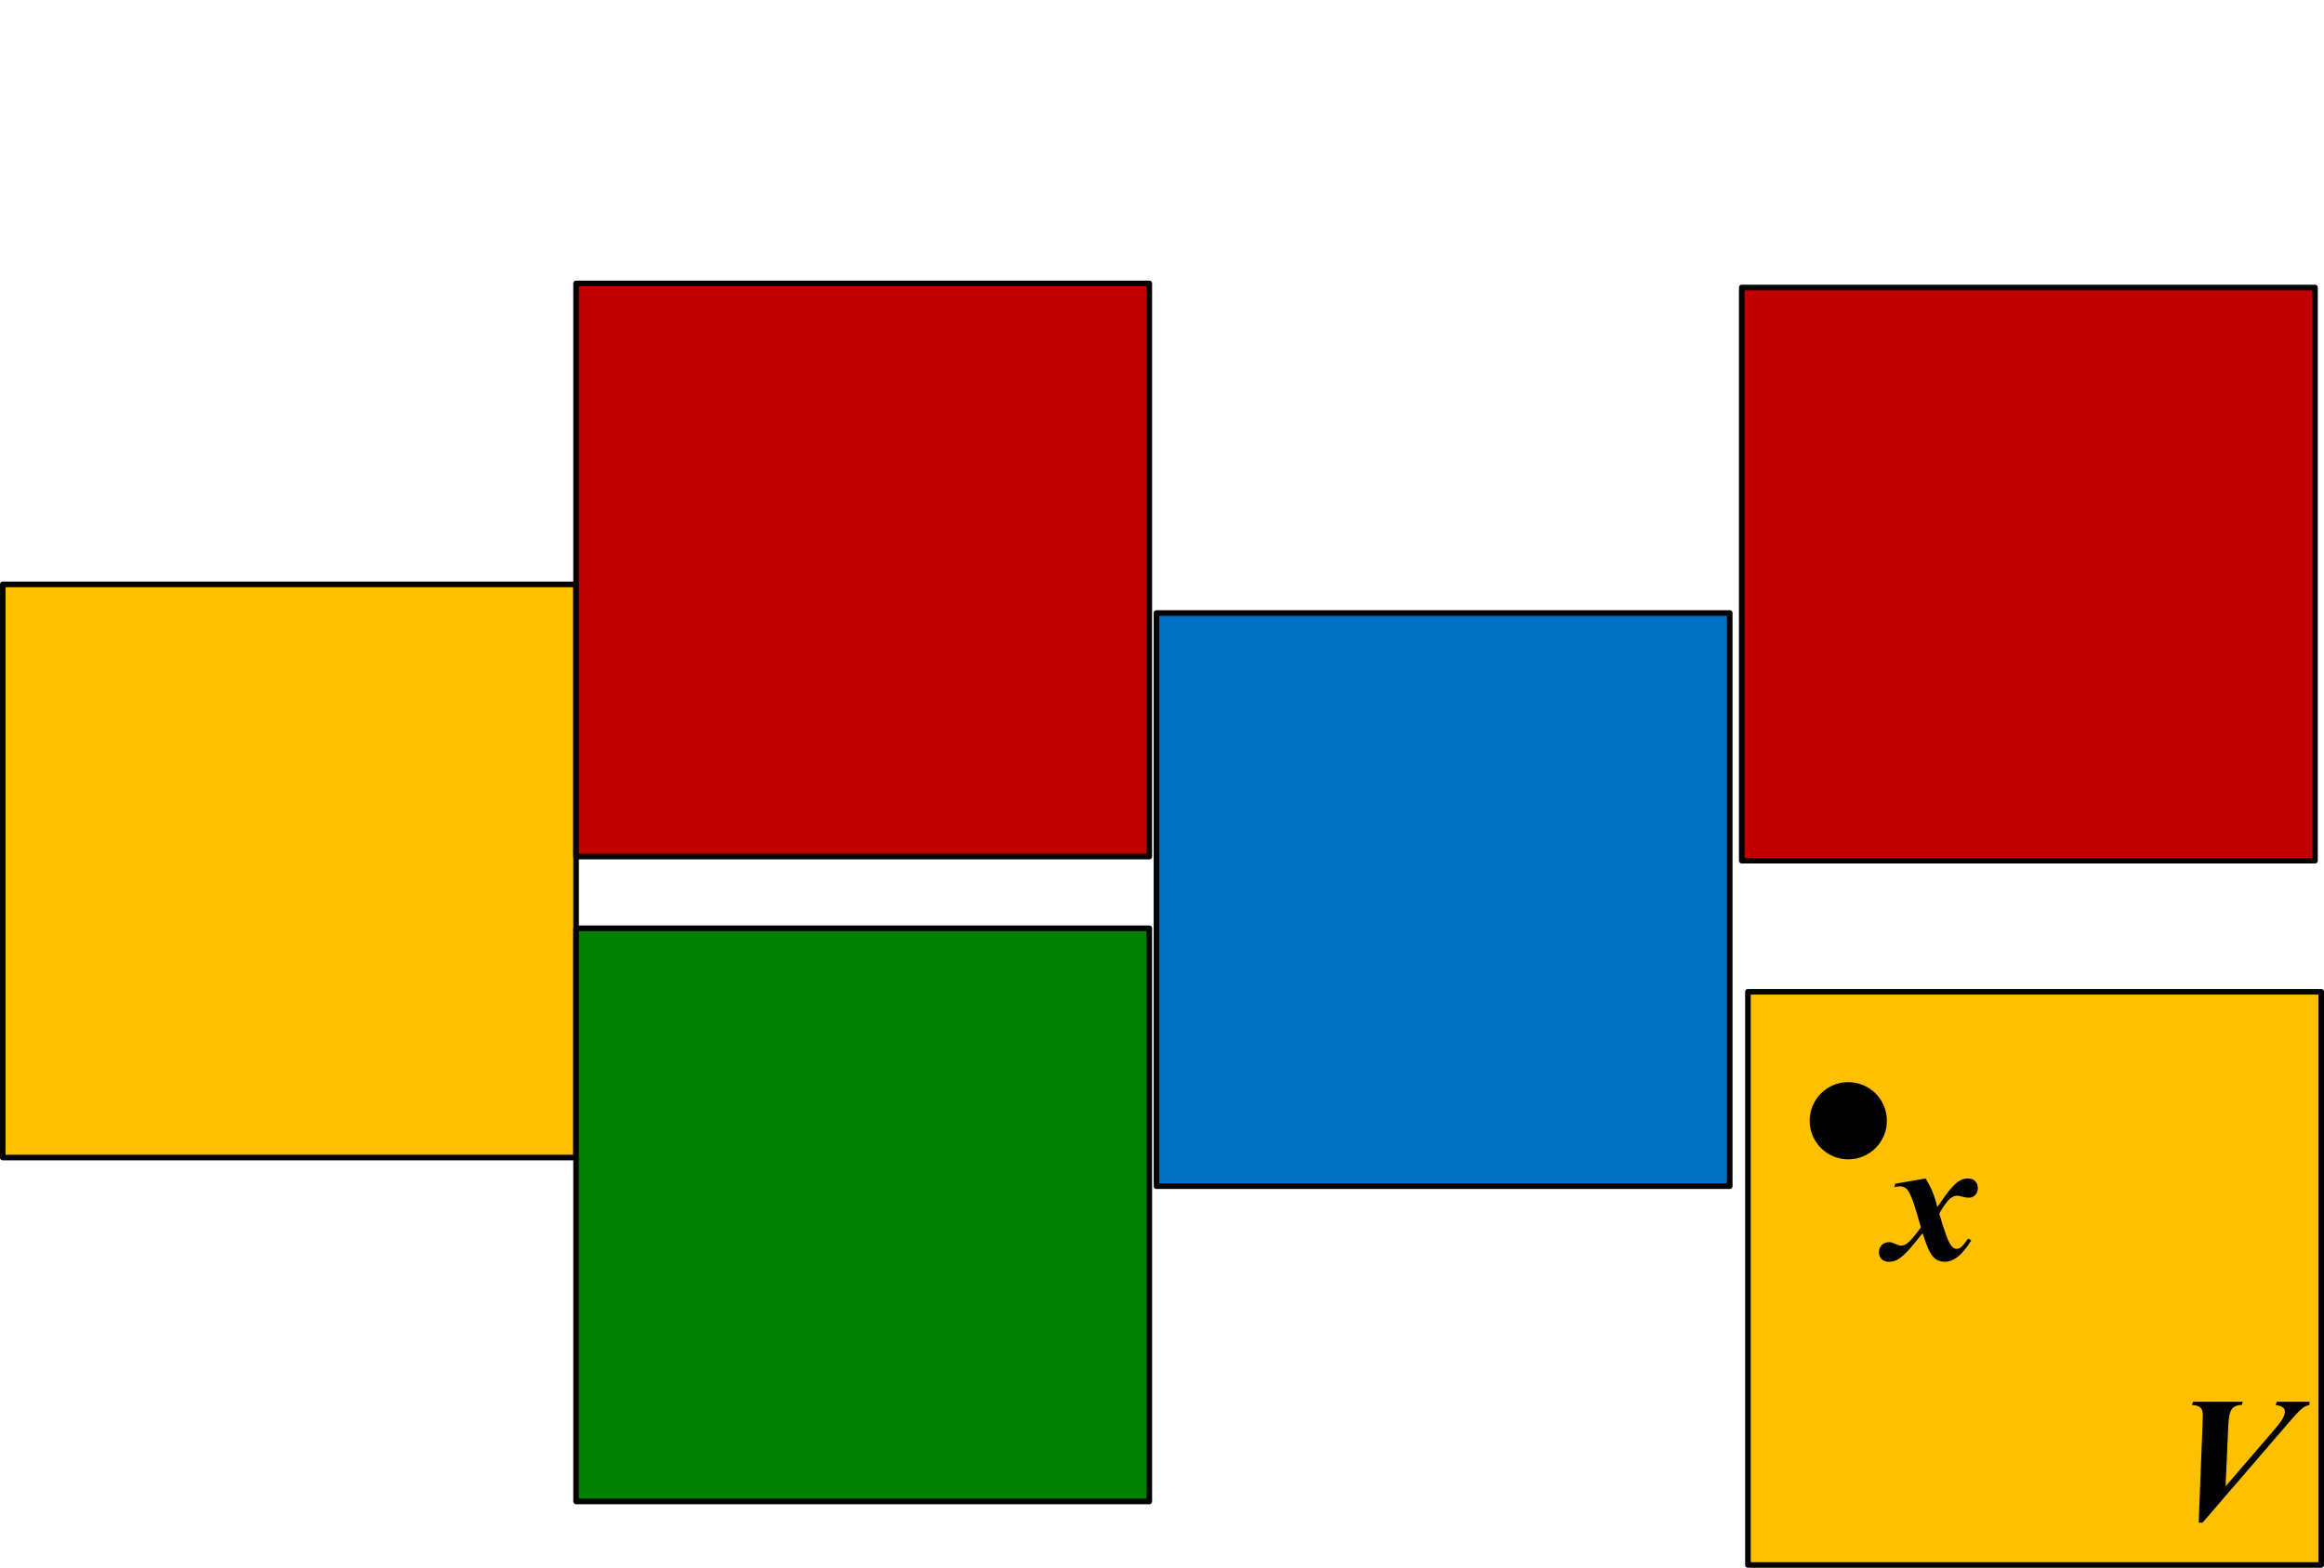
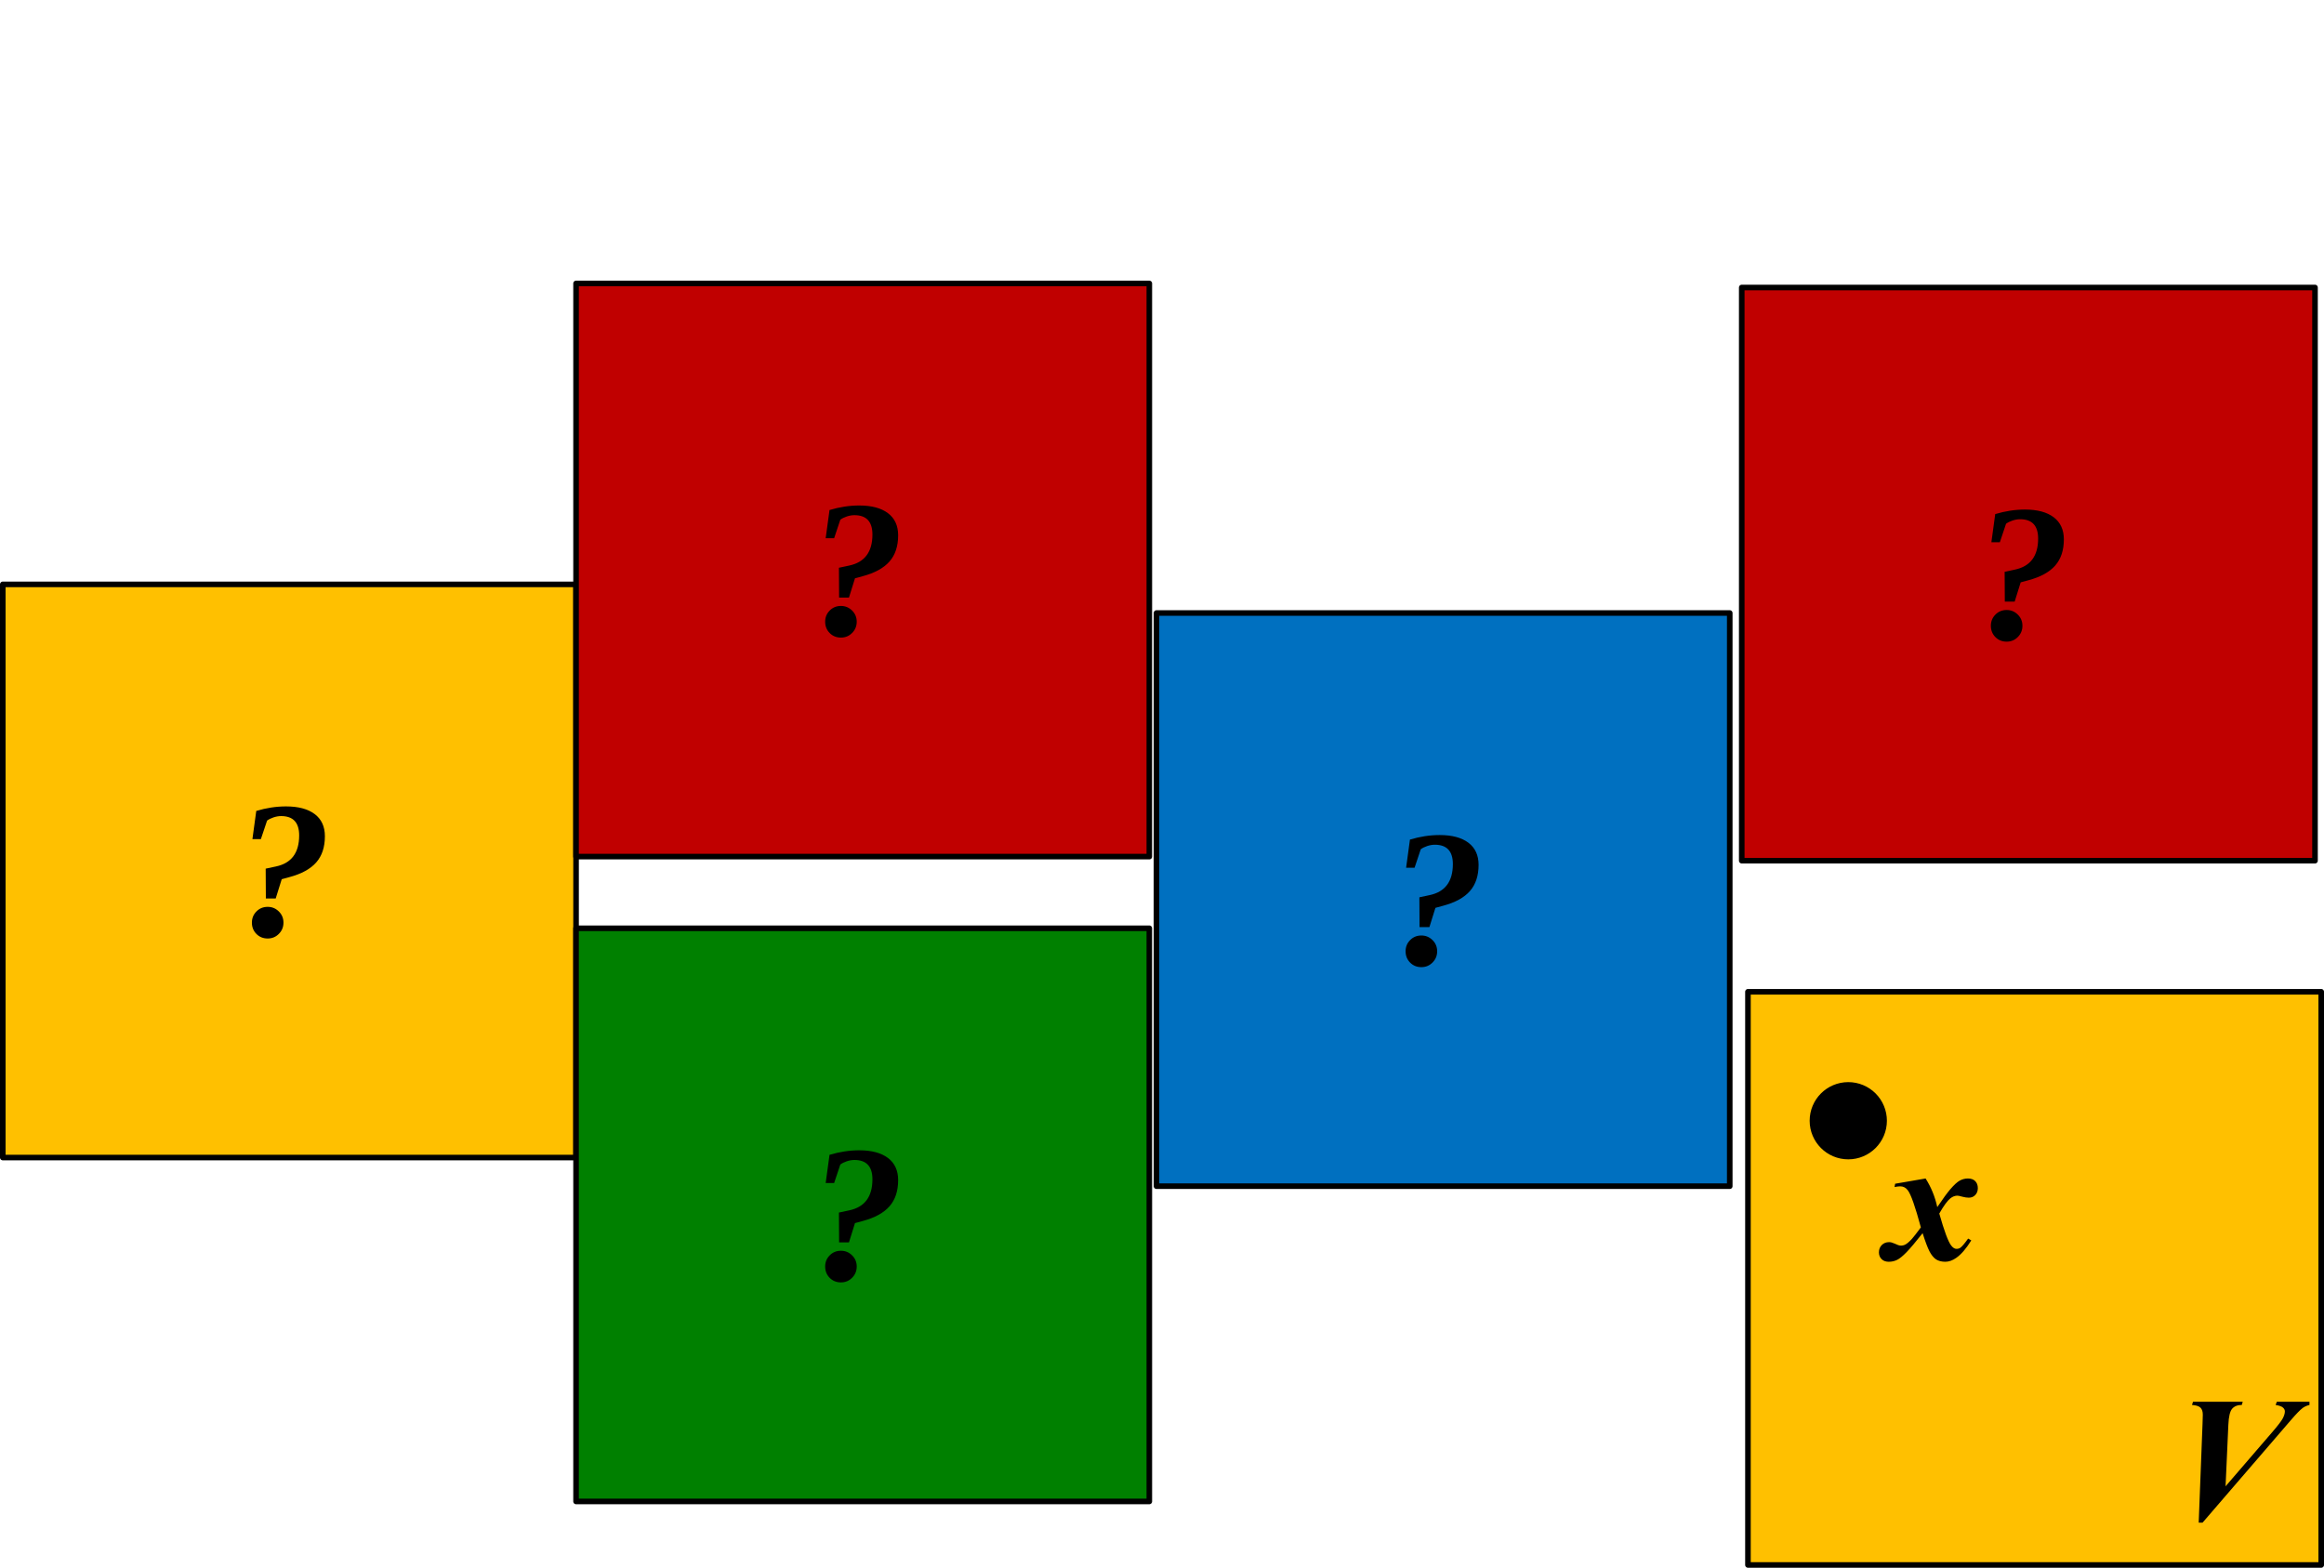
<svg xmlns="http://www.w3.org/2000/svg" width="117.515mm" height="79.286mm" viewBox="0 0 416.391 280.934" id="svg4891" version="1.1">
  <defs id="defs4893" />
  <g id="layer1" transform="translate(28.19547,28.97975)">
    <g transform="translate(-220,-222.3737)" id="g5542">
      <path id="path5094" d="m 192.305,298.109 102.712,0 0,102.712 -102.712,0 z" style="fill:#ffc000;fill-rule:nonzero;stroke:none;stroke-linecap:square;stroke-miterlimit:10" />
      <path id="path5096" d="m 192.305,298.109 102.712,0 0,102.712 -102.712,0 z" style="fill:none;fill-rule:nonzero;stroke:#000000;stroke-width:1;stroke-linecap:butt;stroke-linejoin:round;stroke-miterlimit:10" />
      <path id="path5098" d="m 295.016,244.185 102.712,0 0,102.712 -102.712,0 z" style="fill:#c00000;fill-rule:nonzero;stroke:none;stroke-linecap:square;stroke-miterlimit:10" />
      <path id="path5100" d="m 295.016,244.185 102.712,0 0,102.712 -102.712,0 z" style="fill:none;fill-rule:nonzero;stroke:#000000;stroke-width:1;stroke-linecap:butt;stroke-linejoin:round;stroke-miterlimit:10" />
      <path id="path5102" d="m 295.016,359.736 102.712,0 0,102.712 -102.712,0 z" style="fill:#008000;fill-rule:nonzero;stroke:none;stroke-linecap:square;stroke-miterlimit:10" />
      <path id="path5104" d="m 295.016,359.736 102.712,0 0,102.712 -102.712,0 z" style="fill:none;fill-rule:nonzero;stroke:#000000;stroke-width:1;stroke-linecap:butt;stroke-linejoin:round;stroke-miterlimit:10" />
      <path id="path5106" d="m 399.012,303.244 102.712,0 0,102.712 -102.712,0 z" style="fill:#0070c0;fill-rule:nonzero;stroke:none;stroke-linecap:square;stroke-miterlimit:10" />
      <path id="path5108" d="m 399.012,303.244 102.712,0 0,102.712 -102.712,0 z" style="fill:none;fill-rule:nonzero;stroke:#000000;stroke-width:1;stroke-linecap:butt;stroke-linejoin:round;stroke-miterlimit:10" />
      <path id="path5110" d="m 503.872,244.914 102.712,0 0,102.712 -102.712,0 z" style="fill:#c00000;fill-rule:nonzero;stroke:none;stroke-linecap:square;stroke-miterlimit:10" />
      <path id="path5112" d="m 503.872,244.914 102.712,0 0,102.712 -102.712,0 z" style="fill:none;fill-rule:nonzero;stroke:#000000;stroke-width:1;stroke-linecap:butt;stroke-linejoin:round;stroke-miterlimit:10" />
      <path id="path5114" d="m 504.984,371.116 102.712,0 0,102.712 -102.712,0 z" style="fill:#ffc000;fill-rule:nonzero;stroke:none;stroke-linecap:square;stroke-miterlimit:10" />
      <path id="path5116" d="m 504.984,371.116 102.712,0 0,102.712 -102.712,0 z" style="fill:none;fill-rule:nonzero;stroke:#000000;stroke-width:1;stroke-linecap:butt;stroke-linejoin:round;stroke-miterlimit:10" />
      <path id="path5118" d="m 516.541,394.227 0,0 c 0,-3.545 2.874,-6.42 6.419,-6.42 l 0,0 c 1.703,0 3.335,0.676 4.539,1.88 1.204,1.204 1.88,2.837 1.88,4.539 l 0,0 c 0,3.545 -2.874,6.419 -6.42,6.419 l 0,0 c -3.545,0 -6.419,-2.874 -6.419,-6.419 z" style="fill:#000000;fill-opacity:1;fill-rule:nonzero;stroke:none;stroke-linecap:square;stroke-miterlimit:10" />
      <path id="path5120" d="m 516.541,394.227 0,0 c 0,-3.545 2.874,-6.42 6.419,-6.42 l 0,0 c 1.703,0 3.335,0.676 4.539,1.88 1.204,1.204 1.88,2.837 1.88,4.539 l 0,0 c 0,3.545 -2.874,6.419 -6.42,6.419 l 0,0 c -3.545,0 -6.419,-2.874 -6.419,-6.419 z" style="fill:none;fill-rule:nonzero;stroke:#000000;stroke-width:1;stroke-linecap:butt;stroke-linejoin:round;stroke-miterlimit:10" />
      <path id="path5122" d="m 520.907,384.341 31.374,0 0,42.782 -31.374,0 z" style="fill:#000000;fill-opacity:0;fill-rule:nonzero;stroke:none;stroke-linecap:square;stroke-miterlimit:10" />
      <path id="path5124" d="m 531.36,405.514 5.453,-0.938 q 1.484,2.328 2.094,5.125 1.531,-2.266 2.312,-3.172 1.047,-1.219 1.719,-1.578 0.688,-0.375 1.453,-0.375 0.859,0 1.312,0.469 0.469,0.469 0.469,1.266 0,0.75 -0.469,1.234 -0.453,0.469 -1.141,0.469 -0.5,0 -1.156,-0.172 -0.641,-0.188 -0.891,-0.188 -0.656,0 -1.25,0.469 -0.812,0.641 -2,2.734 1.328,4.688 2.125,5.719 0.469,0.609 0.953,0.609 0.406,0 0.703,-0.203 0.453,-0.328 1.391,-1.641 l 0.562,0.328 q -1.375,2.219 -2.688,3.125 -1,0.703 -1.969,0.703 -1,0 -1.672,-0.438 -0.656,-0.453 -1.172,-1.453 -0.516,-1.016 -1.219,-3.234 -1.828,2.328 -2.875,3.406 -1.031,1.062 -1.719,1.391 -0.688,0.328 -1.469,0.328 -0.812,0 -1.281,-0.469 -0.484,-0.469 -0.484,-1.219 0,-0.797 0.516,-1.312 0.516,-0.516 1.312,-0.516 0.422,0 0.953,0.25 0.781,0.375 1.125,0.375 0.453,0 0.812,-0.188 0.469,-0.234 1.188,-1.016 0.438,-0.484 1.609,-2.062 -1.5,-5.562 -2.344,-6.656 -0.531,-0.703 -1.344,-0.703 -0.422,0 -1.031,0.125 l 0.109,-0.594 z" style="fill:#000000;fill-opacity:1;fill-rule:nonzero;stroke:none;stroke-linecap:square;stroke-miterlimit:10" />
      <path id="path5126" d="m 571.746,431.045 36.127,0 0,42.782 -36.127,0 z" style="fill:#000000;fill-opacity:0;fill-rule:nonzero;stroke:none;stroke-linecap:square;stroke-miterlimit:10" />
      <path id="path5128" d="m 585.746,466.25 0.688,-17.719 q 0.047,-1.547 0.047,-1.625 0,-0.859 -0.422,-1.266 -0.406,-0.406 -1.516,-0.484 l 0.188,-0.578 8.906,0 -0.172,0.578 q -1.141,0 -1.734,0.688 -0.578,0.688 -0.672,2.844 l -0.5,11.047 8.266,-9.594 q 1.609,-1.859 1.984,-2.578 0.375,-0.719 0.375,-1.25 0,-0.391 -0.344,-0.688 -0.344,-0.312 -1.312,-0.469 l 0.219,-0.578 5.844,0 0,0.578 q -0.75,0.188 -1.219,0.547 -0.688,0.516 -2.125,2.188 l -15.812,18.359 -0.688,0 z" style="fill:#000000;fill-rule:nonzero;stroke:none;stroke-linecap:square;stroke-miterlimit:10" />
      <path id="path5168" d="m 363.211,193.394 210.604,0 0,48.469 -210.604,0 z" style="fill:#000000;fill-opacity:0;fill-rule:nonzero;stroke:none;stroke-linecap:square;stroke-miterlimit:10" />
+       <text xml:space="preserve" style="font-style:italic;font-variant:normal;font-weight:bold;font-stretch:normal;font-size:35px;line-height:125%;font-family:'Times New Roman';-inkscape-font-specification:'Times New Roman,  Bold Italic';letter-spacing:0px;word-spacing:0px;fill:#000000;fill-opacity:1;stroke:none;stroke-width:1px;stroke-linecap:butt;stroke-linejoin:miter;stroke-opacity:1" x="336.494" y="422.696" id="text7268">
+         <tspan id="tspan7270" x="336.494" y="422.696" style="font-style:italic;font-variant:normal;font-weight:bold;font-stretch:normal;font-family:'Times New Roman';-inkscape-font-specification:'Times New Roman,  Bold Italic'">?</tspan>
+       </text>
+       <text xml:space="preserve" style="font-style:italic;font-variant:normal;font-weight:bold;font-stretch:normal;font-size:35px;line-height:125%;font-family:'Times New Roman';-inkscape-font-specification:'Times New Roman, Bold Italic';letter-spacing:0px;word-spacing:0px;fill:#000000;fill-opacity:1;stroke:none;stroke-width:1px;stroke-linecap:butt;stroke-linejoin:miter;stroke-opacity:1" x="233.783" y="361.069" id="text7268-1">
+         <tspan id="tspan7270-2" x="233.783" y="361.069" style="font-style:italic;font-variant:normal;font-weight:bold;font-stretch:normal;font-family:'Times New Roman';-inkscape-font-specification:'Times New Roman,  Bold Italic'">?</tspan>
+       </text>
+       <text xml:space="preserve" style="font-style:italic;font-variant:normal;font-weight:bold;font-stretch:normal;font-size:35px;line-height:125%;font-family:'Times New Roman';-inkscape-font-specification:'Times New Roman, Bold Italic';letter-spacing:0px;word-spacing:0px;fill:#000000;fill-opacity:1;stroke:none;stroke-width:1px;stroke-linecap:butt;stroke-linejoin:miter;stroke-opacity:1" x="336.494" y="307.145" id="text7268-1-7">
+         <tspan id="tspan7270-2-0" x="336.494" y="307.145" style="font-style:italic;font-variant:normal;font-weight:bold;font-stretch:normal;font-family:'Times New Roman';-inkscape-font-specification:'Times New Roman,  Bold Italic'">?</tspan>
+       </text>
+       <text xml:space="preserve" style="font-style:italic;font-variant:normal;font-weight:bold;font-stretch:normal;font-size:35px;line-height:125%;font-family:'Times New Roman';-inkscape-font-specification:'Times New Roman, Bold Italic';letter-spacing:0px;word-spacing:0px;fill:#000000;fill-opacity:1;stroke:none;stroke-width:1px;stroke-linecap:butt;stroke-linejoin:miter;stroke-opacity:1" x="440.49" y="366.204" id="text7268-1-7-9">
+         <tspan id="tspan7270-2-0-3" x="440.49" y="366.204" style="font-style:italic;font-variant:normal;font-weight:bold;font-stretch:normal;font-family:'Times New Roman';-inkscape-font-specification:'Times New Roman,  Bold Italic'">?</tspan>
+       </text>
+       <text xml:space="preserve" style="font-style:italic;font-variant:normal;font-weight:bold;font-stretch:normal;font-size:35px;line-height:125%;font-family:'Times New Roman';-inkscape-font-specification:'Times New Roman, Bold Italic';letter-spacing:0px;word-spacing:0px;fill:#000000;fill-opacity:1;stroke:none;stroke-width:1px;stroke-linecap:butt;stroke-linejoin:miter;stroke-opacity:1" x="545.35" y="307.874" id="text7268-1-7-9-6">
+         <tspan id="tspan7270-2-0-3-0" x="545.35" y="307.874" style="font-style:italic;font-variant:normal;font-weight:bold;font-stretch:normal;font-family:'Times New Roman';-inkscape-font-specification:'Times New Roman,  Bold Italic'">?</tspan>
+       </text>
    </g>
  </g>
</svg>
